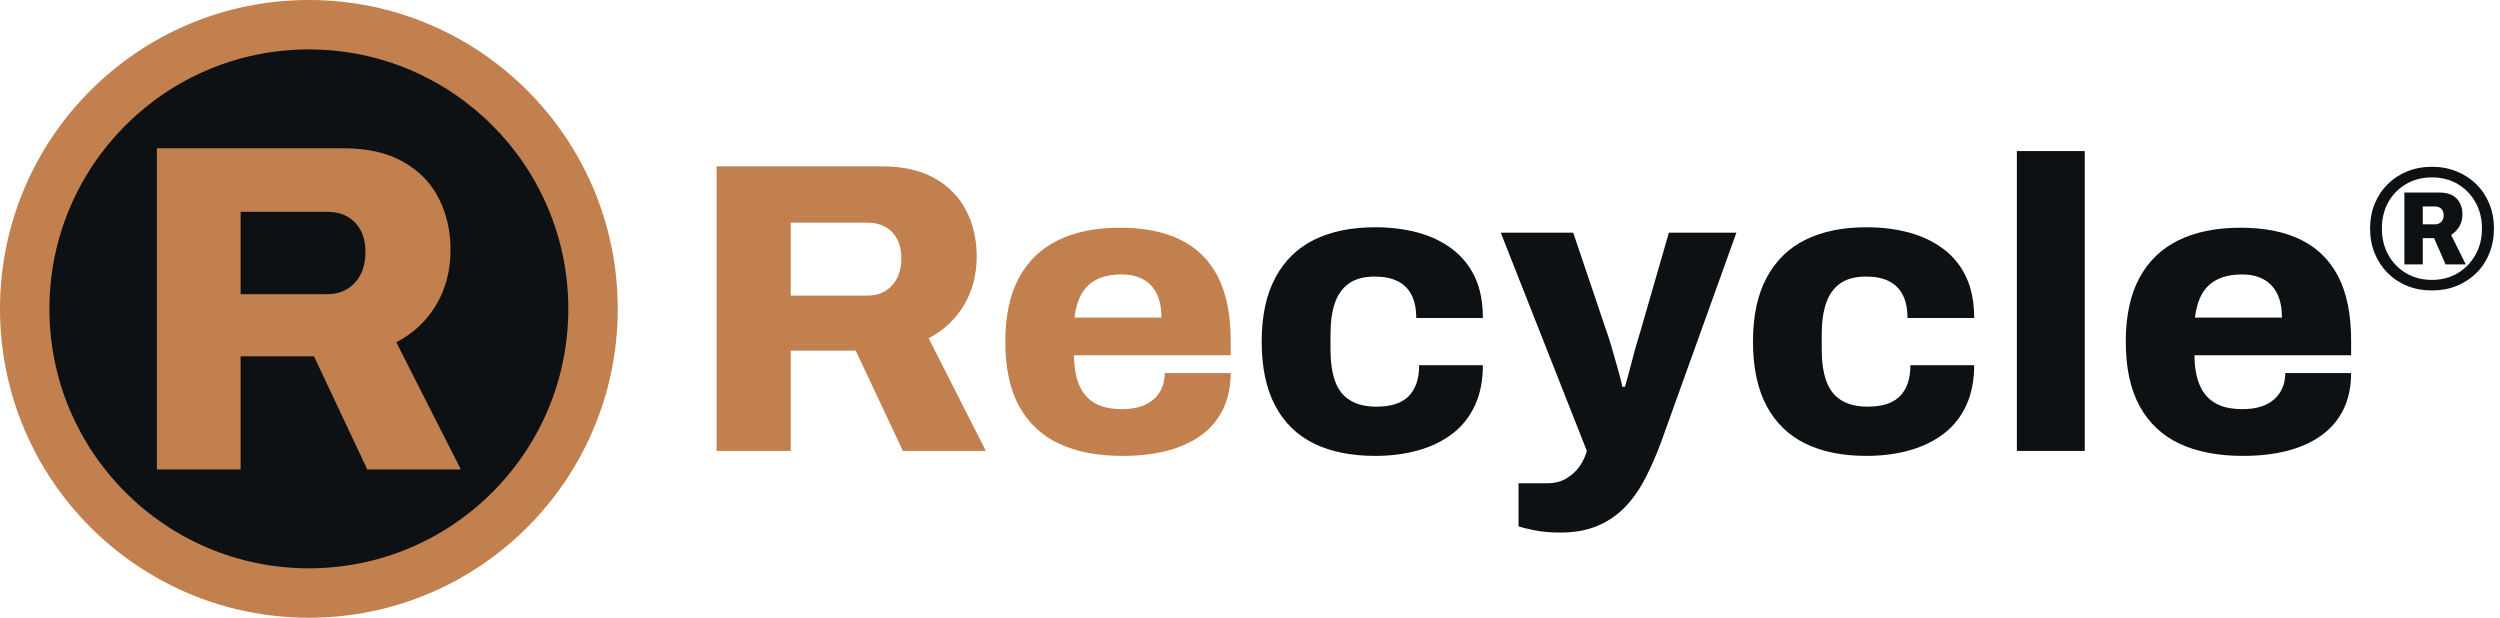
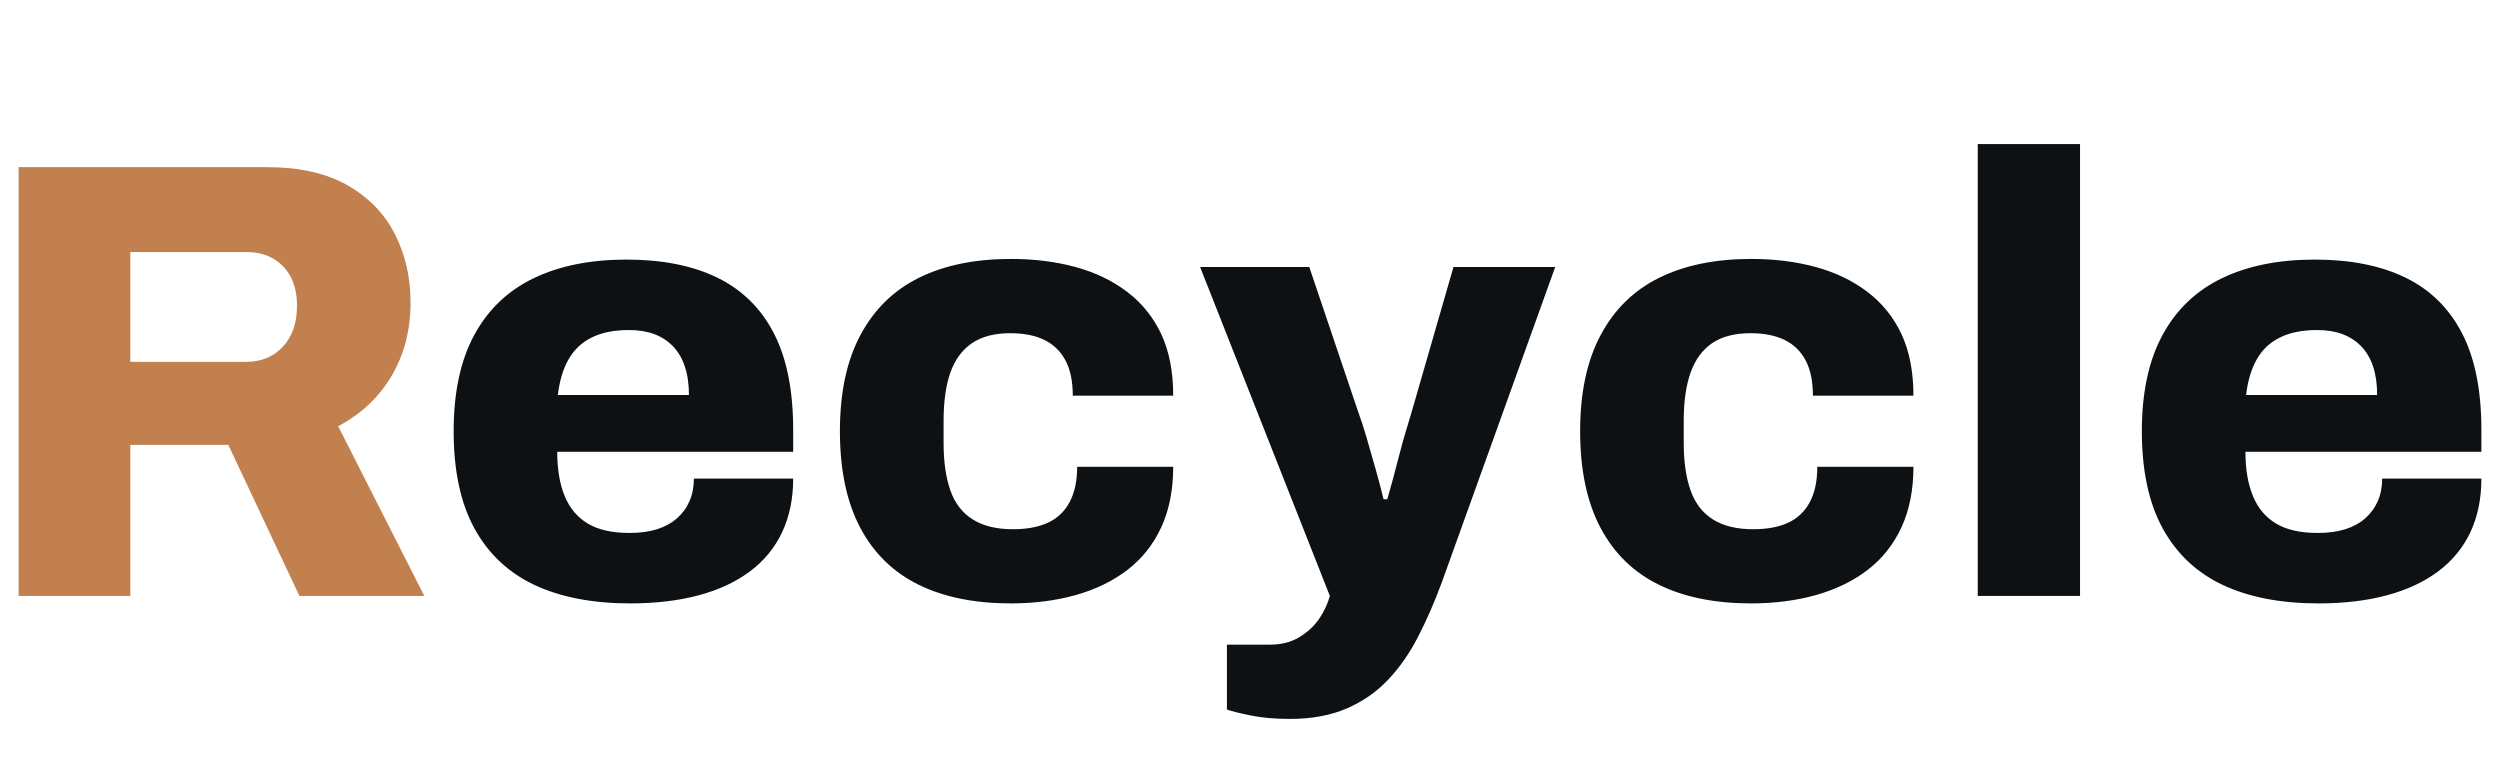
- <svg xmlns="http://www.w3.org/2000/svg" viewBox="0 0 404.7 100" width="404.7" height="100" role="img" aria-labelledby="t">
-   <circle cx="50" cy="50" r="50" fill="#C2804F" />
-   <circle cx="50" cy="50" r="42" fill="#0E1114" />
-   <path fill="#C2804F" d="M25.4 76V24H55.6Q61.35 24 65.21 26.16Q69.07 28.31 71 32.06Q72.93 35.81 72.93 40.43Q72.93 45.42 70.63 49.32Q68.32 53.22 64.15 55.41L74.6 76H59.46L50.83 57.68H38.95V76ZM38.95 47.62H52.95Q55.75 47.62 57.46 45.76Q59.16 43.91 59.16 40.8Q59.16 38.76 58.4 37.32Q57.64 35.88 56.28 35.09Q54.92 34.29 52.95 34.29H38.95Z" />
-   <path fill="#C2804F" d="M116 73V26.93H142.76Q147.85 26.93 151.27 28.84Q154.69 30.76 156.4 34.07Q158.11 37.39 158.11 41.48Q158.11 45.91 156.07 49.36Q154.02 52.82 150.33 54.76L159.59 73H146.17L138.53 56.77H128V73ZM128 47.85H140.41Q142.89 47.85 144.4 46.21Q145.91 44.57 145.91 41.82Q145.91 40.01 145.24 38.73Q144.57 37.46 143.36 36.76Q142.15 36.05 140.41 36.05H128Z M181.71 73.8Q175.68 73.8 171.45 71.83Q167.23 69.85 164.98 65.76Q162.74 61.67 162.74 55.3Q162.74 49.06 164.95 44.97Q167.16 40.88 171.32 38.87Q175.48 36.86 181.31 36.86Q187.08 36.86 191.07 38.8Q195.06 40.75 197.14 44.77Q199.22 48.79 199.22 55.16V57.51H173.87Q173.87 60.33 174.67 62.27Q175.48 64.22 177.15 65.22Q178.83 66.23 181.65 66.23Q183.32 66.23 184.6 65.83Q185.87 65.42 186.74 64.65Q187.62 63.88 188.08 62.81Q188.55 61.73 188.55 60.39H199.22Q199.22 63.61 198.04 66.13Q196.87 68.64 194.59 70.35Q192.31 72.06 189.06 72.93Q185.8 73.8 181.71 73.8ZM173.94 51.41H188.02Q188.02 49.66 187.58 48.36Q187.15 47.05 186.31 46.18Q185.47 45.31 184.3 44.87Q183.12 44.43 181.58 44.43Q179.17 44.43 177.56 45.24Q175.95 46.04 175.08 47.59Q174.2 49.13 173.94 51.41Z" />
-   <path fill="#0E1114" d="M222.62 73.8Q216.78 73.8 212.69 71.79Q208.6 69.78 206.42 65.66Q204.24 61.53 204.24 55.3Q204.24 49.06 206.46 44.94Q208.67 40.81 212.76 38.8Q216.85 36.79 222.62 36.79Q226.37 36.79 229.56 37.66Q232.74 38.53 235.12 40.34Q237.5 42.15 238.78 44.9Q240.05 47.65 240.05 51.48H229.26Q229.26 49.2 228.49 47.72Q227.71 46.24 226.24 45.51Q224.76 44.77 222.55 44.77Q220 44.77 218.43 45.84Q216.85 46.92 216.11 48.99Q215.38 51.07 215.38 54.16V56.57Q215.38 59.59 216.11 61.67Q216.85 63.75 218.53 64.79Q220.2 65.83 222.82 65.83Q225.1 65.83 226.61 65.12Q228.12 64.42 228.92 62.91Q229.73 61.4 229.73 59.12H240.05Q240.05 62.81 238.78 65.59Q237.5 68.37 235.16 70.18Q232.81 71.99 229.59 72.9Q226.37 73.8 222.62 73.8Z M252.59 86.21Q250.18 86.21 248.37 85.84Q246.56 85.47 245.82 85.2V78.23H250.45Q252.32 78.23 253.66 77.39Q255.01 76.55 255.78 75.38Q256.55 74.21 256.88 73L242.94 37.66H254.67L259.9 53.15Q260.3 54.22 260.81 55.93Q261.31 57.64 261.81 59.42Q262.31 61.2 262.65 62.61H263.05Q263.32 61.67 263.66 60.43Q263.99 59.19 264.33 57.88Q264.66 56.57 265.03 55.36Q265.4 54.16 265.67 53.22L270.16 37.66H281.09L268.89 71.59Q267.75 74.68 266.37 77.36Q265 80.04 263.12 82.02Q261.24 84 258.66 85.1Q256.08 86.21 252.59 86.21Z M302.15 73.8Q296.31 73.8 292.22 71.79Q288.13 69.78 285.95 65.66Q283.77 61.53 283.77 55.3Q283.77 49.06 285.99 44.94Q288.2 40.81 292.29 38.8Q296.38 36.79 302.15 36.79Q305.9 36.79 309.09 37.66Q312.27 38.53 314.65 40.34Q317.03 42.15 318.31 44.9Q319.58 47.65 319.58 51.48H308.78Q308.78 49.2 308.01 47.72Q307.24 46.24 305.77 45.51Q304.29 44.77 302.08 44.77Q299.53 44.77 297.95 45.84Q296.38 46.92 295.64 48.99Q294.9 51.07 294.9 54.16V56.57Q294.9 59.59 295.64 61.67Q296.38 63.75 298.06 64.79Q299.73 65.83 302.35 65.83Q304.63 65.83 306.14 65.12Q307.64 64.42 308.45 62.91Q309.25 61.4 309.25 59.12H319.58Q319.58 62.81 318.31 65.59Q317.03 68.37 314.69 70.18Q312.34 71.99 309.12 72.9Q305.9 73.8 302.15 73.8Z M326.49 73V24.45H337.48V73Z M363.1 73.8Q357.06 73.8 352.84 71.83Q348.62 69.85 346.37 65.76Q344.12 61.67 344.12 55.3Q344.12 49.06 346.34 44.97Q348.55 40.88 352.71 38.87Q356.86 36.86 362.7 36.86Q368.46 36.86 372.45 38.8Q376.44 40.75 378.52 44.77Q380.6 48.79 380.6 55.16V57.51H355.25Q355.25 60.33 356.06 62.27Q356.86 64.22 358.54 65.22Q360.22 66.23 363.03 66.23Q364.71 66.23 365.98 65.83Q367.26 65.42 368.13 64.65Q369 63.88 369.47 62.81Q369.94 61.73 369.94 60.39H380.6Q380.6 63.61 379.43 66.13Q378.25 68.64 375.97 70.35Q373.69 72.06 370.44 72.93Q367.19 73.8 363.1 73.8ZM355.32 51.41H369.4Q369.4 49.66 368.97 48.36Q368.53 47.05 367.69 46.18Q366.85 45.31 365.68 44.87Q364.51 44.43 362.97 44.43Q360.55 44.43 358.94 45.24Q357.33 46.04 356.46 47.59Q355.59 49.13 355.32 51.41Z" />
-   <path fill="#0E1114" d="M393.69 47.02Q391.5 47.02 389.67 46.28Q387.84 45.53 386.5 44.18Q385.16 42.83 384.41 41Q383.67 39.17 383.67 37Q383.67 34.83 384.41 33Q385.16 31.17 386.5 29.83Q387.84 28.49 389.67 27.75Q391.5 27 393.69 27Q395.86 27 397.69 27.75Q399.52 28.49 400.88 29.83Q402.23 31.17 402.97 33Q403.72 34.83 403.72 37Q403.72 39.17 402.97 41.01Q402.23 42.86 400.88 44.19Q399.52 45.53 397.69 46.28Q395.86 47.02 393.69 47.02ZM393.67 45.31Q396.03 45.31 397.85 44.22Q399.66 43.14 400.72 41.26Q401.78 39.39 401.78 37Q401.78 34.6 400.72 32.73Q399.66 30.86 397.85 29.79Q396.03 28.72 393.69 28.72Q391.33 28.72 389.5 29.79Q387.67 30.86 386.62 32.72Q385.58 34.58 385.58 37Q385.58 39.39 386.62 41.26Q387.67 43.14 389.5 44.22Q391.33 45.31 393.67 45.31ZM389.22 42.8V31.17H394.9Q396.74 31.17 397.68 32.14Q398.62 33.11 398.62 34.69Q398.62 35.82 398.12 36.66Q397.61 37.5 396.79 38.04L399.16 42.8H395.89L394.03 38.55H392.2V42.8ZM392.2 36.32H394.2Q394.79 36.32 395.19 35.91Q395.58 35.51 395.58 34.86Q395.58 34.18 395.2 33.8Q394.82 33.42 394.2 33.42H392.2Z" />
+ <svg xmlns="http://www.w3.org/2000/svg" viewBox="114.00 8.97 268.60 82" width="268.6" height="82" role="img" aria-labelledby="t">
+   <path fill="#C2804F" d="M116 73V26.93H142.76Q147.85 26.93 151.27 28.84Q154.69 30.76 156.4 34.07Q158.11 37.39 158.11 41.48Q158.11 45.91 156.07 49.36Q154.02 52.82 150.33 54.76L159.59 73H146.17L138.53 56.77H128V73ZM128 47.85H140.41Q142.89 47.85 144.4 46.21Q145.91 44.57 145.91 41.82Q145.91 40.01 145.24 38.73Q144.57 37.46 143.36 36.76Q142.15 36.05 140.41 36.05H128Z" />
+   <path fill="#0E1114" d="M181.71 73.8Q175.68 73.8 171.45 71.83Q167.23 69.85 164.98 65.76Q162.74 61.67 162.74 55.3Q162.74 49.06 164.95 44.97Q167.16 40.88 171.32 38.87Q175.48 36.86 181.31 36.86Q187.08 36.86 191.07 38.8Q195.06 40.75 197.14 44.77Q199.22 48.79 199.22 55.16V57.51H173.87Q173.87 60.33 174.67 62.27Q175.48 64.22 177.15 65.22Q178.83 66.23 181.65 66.23Q183.32 66.23 184.6 65.83Q185.87 65.42 186.74 64.65Q187.62 63.88 188.08 62.81Q188.55 61.73 188.55 60.39H199.22Q199.22 63.61 198.04 66.13Q196.87 68.64 194.59 70.35Q192.31 72.06 189.06 72.93Q185.8 73.8 181.71 73.8ZM173.94 51.41H188.02Q188.02 49.66 187.58 48.36Q187.15 47.05 186.31 46.18Q185.47 45.31 184.3 44.87Q183.12 44.43 181.58 44.43Q179.17 44.43 177.56 45.24Q175.95 46.04 175.08 47.59Q174.2 49.13 173.94 51.41Z M222.62 73.8Q216.78 73.8 212.69 71.79Q208.6 69.78 206.42 65.66Q204.24 61.53 204.24 55.3Q204.24 49.06 206.46 44.94Q208.67 40.81 212.76 38.8Q216.85 36.79 222.62 36.79Q226.37 36.79 229.56 37.66Q232.74 38.53 235.12 40.34Q237.5 42.15 238.78 44.9Q240.05 47.65 240.05 51.48H229.26Q229.26 49.2 228.49 47.72Q227.71 46.24 226.24 45.51Q224.76 44.77 222.55 44.77Q220 44.77 218.43 45.84Q216.85 46.92 216.11 48.99Q215.38 51.07 215.38 54.16V56.57Q215.38 59.59 216.11 61.67Q216.85 63.75 218.53 64.79Q220.2 65.83 222.82 65.83Q225.1 65.83 226.61 65.12Q228.12 64.42 228.92 62.91Q229.73 61.4 229.73 59.12H240.05Q240.05 62.81 238.78 65.59Q237.5 68.37 235.16 70.18Q232.81 71.99 229.59 72.9Q226.37 73.8 222.62 73.8Z M252.59 86.21Q250.18 86.21 248.37 85.84Q246.56 85.47 245.82 85.2V78.23H250.45Q252.32 78.23 253.66 77.39Q255.01 76.55 255.78 75.38Q256.55 74.21 256.88 73L242.94 37.66H254.67L259.9 53.15Q260.3 54.22 260.81 55.93Q261.31 57.64 261.81 59.42Q262.31 61.2 262.65 62.61H263.05Q263.32 61.67 263.66 60.43Q263.99 59.19 264.33 57.88Q264.66 56.57 265.03 55.36Q265.4 54.16 265.67 53.22L270.16 37.66H281.09L268.89 71.59Q267.75 74.68 266.37 77.36Q265 80.04 263.12 82.02Q261.24 84 258.66 85.1Q256.08 86.21 252.59 86.21Z M302.15 73.8Q296.31 73.8 292.22 71.79Q288.13 69.78 285.95 65.66Q283.77 61.53 283.77 55.3Q283.77 49.06 285.99 44.94Q288.2 40.81 292.29 38.8Q296.38 36.79 302.15 36.79Q305.9 36.79 309.09 37.66Q312.27 38.53 314.65 40.34Q317.03 42.15 318.31 44.9Q319.58 47.65 319.58 51.48H308.78Q308.78 49.2 308.01 47.72Q307.24 46.24 305.77 45.51Q304.29 44.77 302.08 44.77Q299.53 44.77 297.95 45.84Q296.38 46.92 295.64 48.99Q294.9 51.07 294.9 54.16V56.57Q294.9 59.59 295.64 61.67Q296.38 63.75 298.06 64.79Q299.73 65.83 302.35 65.83Q304.63 65.83 306.14 65.12Q307.64 64.42 308.45 62.91Q309.25 61.4 309.25 59.12H319.58Q319.58 62.81 318.31 65.59Q317.03 68.37 314.69 70.18Q312.34 71.99 309.12 72.9Q305.9 73.8 302.15 73.8Z M326.49 73V24.45H337.48V73Z M363.1 73.8Q357.06 73.8 352.84 71.83Q348.62 69.85 346.37 65.76Q344.12 61.67 344.12 55.3Q344.12 49.06 346.34 44.97Q348.55 40.88 352.71 38.87Q356.86 36.86 362.7 36.86Q368.46 36.86 372.45 38.8Q376.44 40.75 378.52 44.77Q380.6 48.79 380.6 55.16V57.51H355.25Q355.25 60.33 356.06 62.27Q356.86 64.22 358.54 65.22Q360.22 66.23 363.03 66.23Q364.71 66.23 365.98 65.83Q367.26 65.42 368.13 64.65Q369 63.88 369.47 62.81Q369.94 61.73 369.94 60.39H380.6Q380.6 63.61 379.43 66.13Q378.25 68.64 375.97 70.35Q373.69 72.06 370.44 72.93Q367.19 73.8 363.1 73.8ZM355.32 51.41H369.4Q369.4 49.66 368.97 48.36Q368.53 47.05 367.69 46.18Q366.85 45.31 365.68 44.87Q364.51 44.43 362.97 44.43Q360.55 44.43 358.94 45.24Q357.33 46.04 356.46 47.59Q355.59 49.13 355.32 51.41Z" />
</svg>
